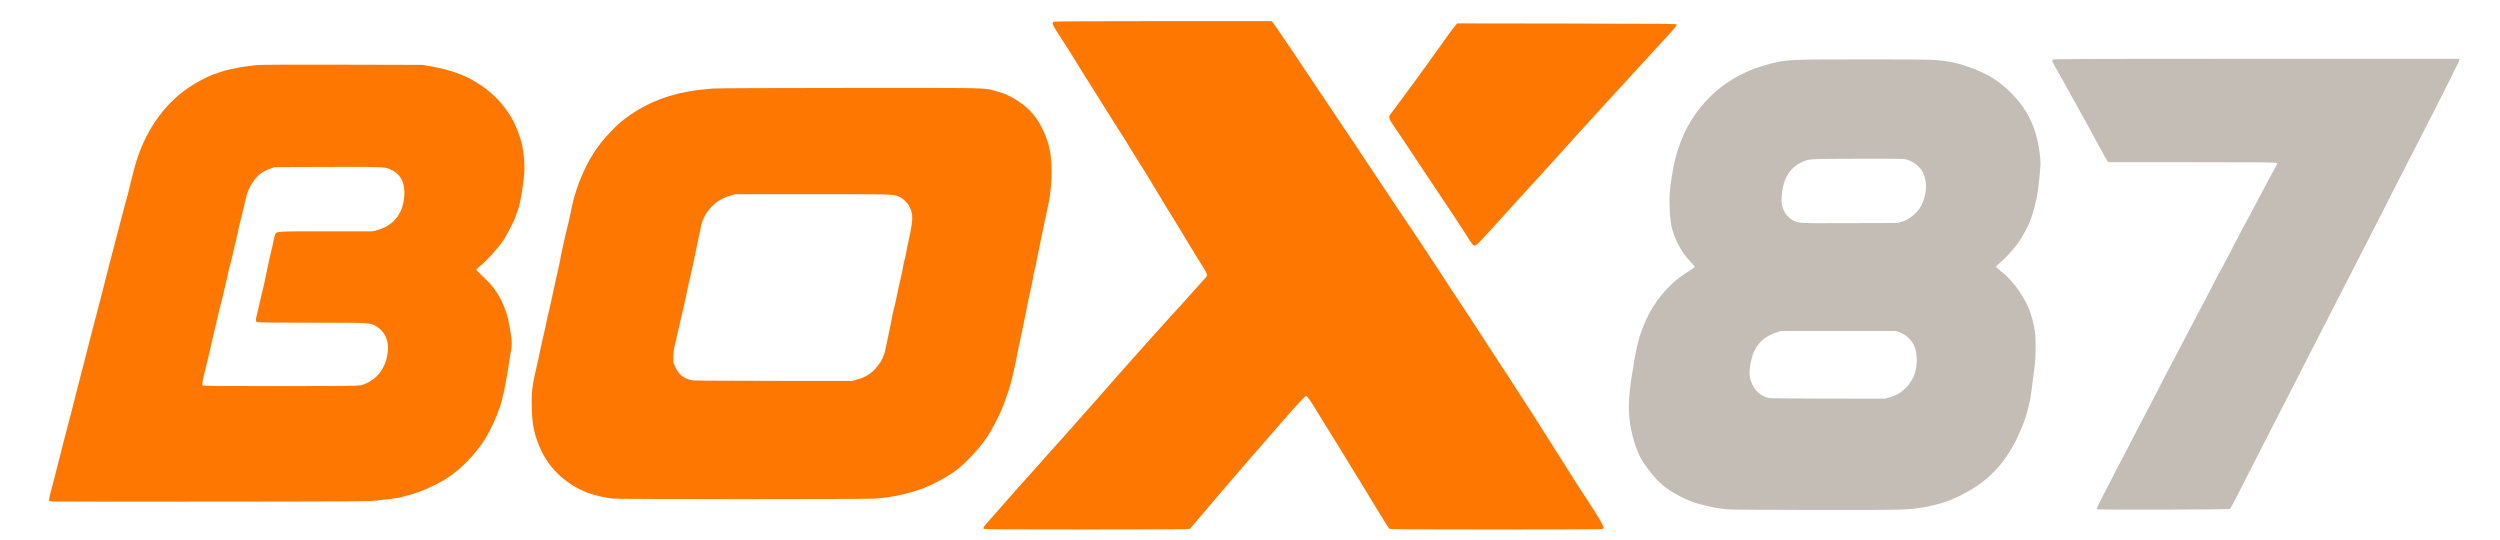
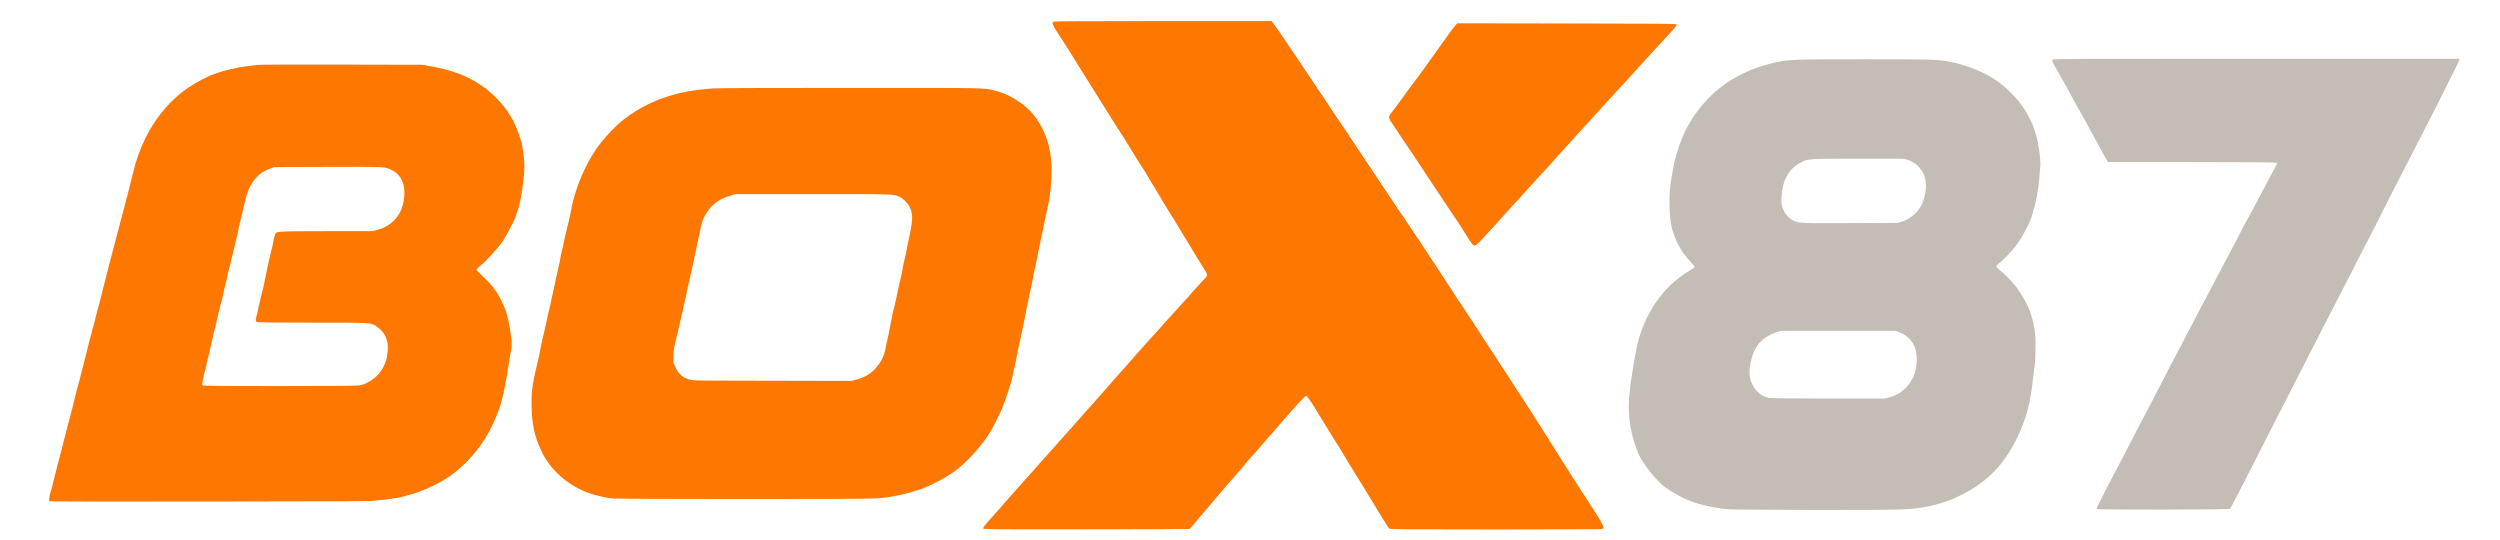
<svg xmlns="http://www.w3.org/2000/svg" viewBox="109 209 1459 315" role="img" aria-label="BOX 87">
-   <path fill="#fe7701" fill-rule="evenodd" d="M683.05,517.56C682.61,517.03 683.11,516.29 686.39,512.64C687.61,511.28 690.01,508.56 691.72,506.60C697.88,499.54 706.85,489.43 709.85,486.17C711.54,484.33 714.16,481.41 715.67,479.67C718.35,476.57 724.16,470.07 728.17,465.67C729.27,464.46 732.27,461.09 734.83,458.18C739.62,452.75 745.16,446.49 751.33,439.56C753.26,437.40 755.43,434.90 756.17,434.01C756.90,433.12 759.98,429.63 763.00,426.26C766.02,422.88 770.60,417.73 773.17,414.81C775.73,411.89 778.88,408.37 780.17,406.99C781.45,405.61 786.05,400.51 790.39,395.66C794.73,390.80 799.21,385.86 800.35,384.67C801.48,383.47 803.70,381.00 805.29,379.17C806.87,377.33 809.23,374.71 810.54,373.33C813.91,369.77 813.93,369.71 812.62,367.41C811.68,365.75 809.29,361.88 806.82,358.00C806.41,357.36 805.56,355.93 804.92,354.83C804.28,353.73 802.59,350.96 801.17,348.67C799.74,346.38 797.38,342.47 795.92,340.00C794.46,337.53 793.08,335.28 792.86,335.00C792.63,334.72 791.24,332.47 789.76,330.00C788.29,327.53 785.16,322.35 782.82,318.50C780.48,314.65 778.13,310.77 777.60,309.87C777.07,308.98 775.82,307.01 774.84,305.49C773.85,303.98 771.96,300.96 770.64,298.79C766.40,291.82 762.30,285.25 760.15,282.00C759.01,280.26 755.51,274.71 752.37,269.67C749.24,264.62 745.48,258.62 744.02,256.33C742.56,254.04 740.58,250.89 739.63,249.33C734.81,241.46 731.63,236.40 728.86,232.17C723.06,223.31 722.63,222.40 723.98,221.68C724.42,221.44 744.90,221.33 787.83,221.33L851.03,221.33L851.77,222.13C852.51,222.93 854.00,225.10 863.94,239.83C869.61,248.25 890.12,278.84 891.87,281.50C892.47,282.42 893.58,284.07 894.33,285.17C895.09,286.27 896.86,288.90 898.27,291.03C904.17,299.92 914.28,315.08 916.46,318.33C917.75,320.26 920.00,323.63 921.45,325.83C925.50,331.95 926.89,334.03 928.05,335.67C931.15,340.08 951.24,370.48 956.52,378.76C956.89,379.35 958.41,381.63 959.89,383.83C961.36,386.03 963.54,389.33 964.73,391.17C965.92,393.00 967.48,395.38 968.20,396.45C968.91,397.52 970.25,399.56 971.17,400.99C972.08,402.42 973.88,405.18 975.17,407.14C976.45,409.09 978.53,412.30 979.80,414.26C983.44,419.93 987.93,426.76 988.61,427.67C988.95,428.12 989.42,428.85 989.65,429.29C989.88,429.72 991.95,432.95 994.24,436.46C999.70,444.78 1001.67,447.82 1002.86,449.74C1003.40,450.61 1004.60,452.48 1005.54,453.91C1006.48,455.33 1009.16,459.57 1011.50,463.33C1015.76,470.18 1017.61,473.09 1021.68,479.44C1022.88,481.30 1024.90,484.48 1026.16,486.50C1028.30,489.94 1030.57,493.45 1038.75,506.00C1042.77,512.15 1045.08,516.39 1044.82,517.09C1044.71,517.37 1044.29,517.69 1043.89,517.80C1043.49,517.90 1015.56,517.99 981.81,518.00C931.35,518.00 920.35,517.92 919.86,517.56C919.52,517.31 917.40,514.05 915.14,510.31C906.62,496.22 898.13,482.32 896.06,479.10C895.57,478.33 893.98,475.71 892.52,473.29C891.07,470.87 889.42,468.17 888.86,467.30C888.29,466.42 887.44,465.06 886.96,464.27C885.44,461.75 879.95,452.88 879.16,451.67C878.75,451.03 877.65,449.22 876.72,447.67C874.18,443.40 871.89,440.19 871.31,440.07C870.79,439.97 866.73,444.28 859.00,453.15C856.89,455.57 853.52,459.43 851.50,461.73C849.48,464.03 846.11,467.91 844.00,470.36C841.89,472.81 839.41,475.64 838.48,476.66C837.55,477.67 835.67,479.85 834.31,481.50C832.95,483.15 830.43,486.07 828.72,488.00C827.00,489.93 823.78,493.68 821.55,496.33C819.33,498.99 815.26,503.78 812.51,506.98C809.75,510.18 806.61,513.85 805.52,515.15C804.44,516.44 803.39,517.61 803.19,517.74C802.99,517.88 775.96,517.99 743.12,517.99C693.83,518.00 683.35,517.92 683.05,517.56ZM140.00,501.67L137.83,501.50L137.73,500.63C137.63,499.75 138.06,497.78 139.30,493.50C139.67,492.22 140.43,489.29 140.99,487.00C141.56,484.71 142.46,481.18 142.99,479.17C143.53,477.15 144.58,473.03 145.33,470.00C146.08,466.97 147.21,462.55 147.84,460.17C150.63,449.72 151.81,445.15 153.05,440.00C153.78,436.97 154.66,433.53 155.00,432.33C155.75,429.72 159.58,414.91 160.17,412.33C160.40,411.32 160.99,409.00 161.48,407.17C161.97,405.33 163.11,400.98 164.00,397.50C164.89,394.02 166.01,389.74 166.48,388.00C166.95,386.26 167.50,384.16 167.70,383.33C168.60,379.61 170.14,373.56 170.92,370.67C171.39,368.93 171.97,366.68 172.20,365.67C172.43,364.66 173.16,361.81 173.83,359.33C176.14,350.70 179.09,339.46 181.80,328.90C182.45,326.37 183.07,324.16 183.17,324.00C183.27,323.83 183.64,322.45 183.98,320.93C184.65,317.92 185.80,313.33 187.38,307.33C192.66,287.24 203.79,270.59 218.83,260.28C223.39,257.15 230.83,253.25 234.17,252.23C235.09,251.96 236.36,251.51 237.00,251.23C239.18,250.31 247.81,248.35 252.00,247.83C254.29,247.54 257.37,247.16 258.83,246.98C260.54,246.76 278.41,246.68 308.50,246.75L355.50,246.86L359.83,247.61C373.94,250.03 383.31,253.84 392.82,260.99C396.35,263.65 401.57,268.93 403.68,271.97C404.50,273.15 405.70,274.89 406.36,275.84C409.22,279.98 412.75,288.68 413.86,294.33C414.88,299.48 415.31,305.48 414.98,309.60C414.17,319.41 412.38,329.28 410.70,333.11C410.32,334.00 410.00,334.88 410.00,335.07C410.00,336.14 405.08,345.79 402.73,349.33C399.92,353.56 392.91,361.31 389.28,364.21C388.03,365.21 387.00,366.21 387.00,366.43C387.00,366.65 388.46,368.17 390.23,369.80C395.90,375.02 398.95,378.96 401.79,384.77C404.03,389.34 405.48,393.95 406.30,399.17C406.71,401.74 407.18,404.55 407.35,405.43C407.77,407.57 407.75,411.89 407.32,413.34C407.13,413.98 406.61,417.05 406.17,420.17C404.75,430.25 402.33,442.07 400.78,446.50C398.45,453.17 395.55,459.49 392.49,464.55C386.87,473.84 377.31,483.60 368.83,488.72C361.89,492.91 352.95,496.73 346.67,498.18C345.29,498.50 343.89,498.90 343.54,499.08C342.86,499.43 336.64,500.30 328.83,501.13C324.39,501.61 313.67,501.68 233.00,501.75C183.04,501.80 141.19,501.76 140.00,501.67ZM466.42,499.97C462.97,499.66 456.04,498.07 452.50,496.78C440.38,492.35 430.16,483.21 424.99,472.17C420.72,463.07 419.39,456.57 419.29,444.27C419.22,436.68 419.77,433.04 423.01,419.33C423.55,417.04 424.13,414.34 424.30,413.33C424.46,412.32 424.90,410.22 425.27,408.67C426.95,401.63 428.05,396.68 428.33,394.91C428.50,393.86 428.71,392.86 428.81,392.70C428.91,392.54 429.47,390.25 430.04,387.62C430.62,384.99 431.43,381.26 431.85,379.33C432.27,377.41 433.01,374.03 433.48,371.83C433.96,369.63 434.71,366.26 435.16,364.33C435.60,362.41 436.06,360.08 436.18,359.17C436.30,358.25 436.60,356.75 436.86,355.83C437.11,354.92 437.55,352.97 437.83,351.50C438.33,348.97 439.56,343.72 441.03,337.83C441.39,336.37 441.89,334.04 442.13,332.67C444.07,321.67 448.63,309.57 454.50,299.83C457.69,294.55 461.02,290.35 466.64,284.55C474.65,276.28 486.30,269.27 498.33,265.48C506.65,262.86 514.24,261.49 525.01,260.67C527.47,260.48 560.46,260.34 605.51,260.33C687.97,260.30 682.63,260.20 689.61,261.99C695.32,263.45 699.11,265.20 704.25,268.74C710.08,272.75 714.17,277.60 717.52,284.48C721.19,292.01 722.70,299.07 722.74,308.83C722.77,314.44 722.05,322.46 721.14,326.67C720.85,328.04 720.18,331.19 719.66,333.67C719.14,336.14 718.18,340.72 717.52,343.83C716.86,346.95 716.18,350.25 716.01,351.17C715.85,352.08 715.47,353.88 715.19,355.17C714.90,356.45 714.51,358.32 714.32,359.33C713.36,364.41 712.89,366.63 712.46,367.98C712.21,368.79 712.00,369.84 712.00,370.31C712.00,370.78 711.56,373.12 711.02,375.50C710.02,379.86 708.96,384.97 707.00,394.83C706.42,397.77 705.57,401.89 705.12,404.00C702.92,414.18 702.27,417.31 702.01,419.00C701.86,420.01 701.43,422.03 701.05,423.50C700.68,424.97 700.21,427.14 700.00,428.33C699.40,431.74 696.34,441.25 693.83,447.44C692.19,451.52 687.53,460.43 685.36,463.67C680.71,470.58 673.03,478.87 667.00,483.49C662.10,487.25 652.56,492.33 646.33,494.51C642.83,495.73 635.25,497.83 633.17,498.15C632.43,498.27 630.26,498.65 628.33,499.00C626.41,499.35 622.36,499.80 619.33,499.99C612.72,500.40 471.09,500.38 466.42,499.97ZM319.58,433.83C324.86,432.59 330.08,428.48 332.50,423.68C334.22,420.25 334.61,419.02 335.17,415.29C335.99,409.86 334.86,405.43 331.79,402.02C330.98,401.12 329.52,399.94 328.53,399.38C324.80,397.27 325.89,397.33 291.18,397.33C270.06,397.33 259.41,397.22 258.98,396.99C258.19,396.57 258.15,395.41 258.83,393.12C259.10,392.20 259.62,389.96 259.99,388.14C260.36,386.32 260.96,383.71 261.32,382.33C262.33,378.50 263.31,374.24 264.19,369.83C265.46,363.49 266.59,358.32 267.12,356.33C267.40,355.32 267.79,353.60 268.01,352.50C268.81,348.35 269.10,347.14 269.53,346.07C270.40,343.93 269.42,344.00 299.41,343.99L326.50,343.99L328.83,343.38C339.17,340.69 345.01,332.74 345.00,321.38C344.99,314.60 342.27,310.19 336.55,307.71C333.41,306.35 332.07,306.30 300.00,306.41L269.17,306.51L266.75,307.40C262.99,308.79 261.12,309.95 259.00,312.22C255.88,315.55 253.61,319.86 252.53,324.50C252.27,325.60 251.58,328.60 250.99,331.17C250.40,333.73 249.48,337.44 248.96,339.41C248.43,341.38 248.00,343.26 248.00,343.60C248.00,343.93 247.68,345.40 247.30,346.85C246.91,348.31 246.33,350.78 246.00,352.33C245.27,355.76 243.89,361.42 242.80,365.50C242.36,367.15 241.99,368.72 241.99,369.00C241.99,369.28 241.61,371.00 241.13,372.83C240.66,374.67 240.13,376.92 239.96,377.83C239.65,379.52 238.77,383.11 237.01,389.83C236.48,391.85 235.95,394.10 235.83,394.83C235.71,395.57 235.26,397.52 234.83,399.17C234.40,400.82 233.57,404.34 232.98,407.00C232.40,409.66 231.69,412.73 231.42,413.83C231.15,414.93 230.58,417.33 230.17,419.17C229.75,421.00 229.10,423.62 228.72,425.00C227.72,428.66 226.89,433.22 227.11,433.82C227.29,434.28 231.96,434.33 272.41,434.33C310.97,434.32 317.80,434.25 319.58,433.83ZM609.26,430.48C613.08,429.47 616.04,427.88 618.68,425.43C620.51,423.74 623.31,419.94 623.98,418.25C624.14,417.84 624.57,416.75 624.93,415.83C625.29,414.92 625.76,413.12 625.97,411.83C626.18,410.55 626.65,408.30 627.01,406.83C627.37,405.37 627.95,402.67 628.29,400.83C629.79,392.89 630.37,390.08 630.81,388.67C631.07,387.84 631.53,385.89 631.83,384.33C632.39,381.41 633.90,374.52 635.02,369.83C635.37,368.37 635.82,366.04 636.03,364.67C636.24,363.29 636.61,361.57 636.85,360.83C637.09,360.10 637.54,358.15 637.84,356.50C638.13,354.85 638.52,352.87 638.69,352.09C642.06,336.97 642.17,334.34 639.62,329.27C638.74,327.51 635.82,324.71 634.10,323.97C630.13,322.27 632.04,322.33 583.60,322.33L538.46,322.33L535.81,323.01C527.94,325.02 521.89,330.39 519.04,337.91C518.47,339.41 518.00,340.96 518.00,341.35C518.00,341.74 517.57,343.96 517.04,346.28C516.52,348.60 515.60,352.90 515.01,355.83C513.77,362.00 512.31,368.67 511.11,373.67C510.64,375.59 510.14,377.92 509.99,378.83C509.84,379.75 509.26,382.53 508.69,385.00C508.12,387.47 507.28,391.15 506.82,393.17C504.56,403.01 503.91,405.82 502.99,409.74C502.23,412.97 502.00,414.77 502.00,417.35L502.00,420.74L503.27,423.45C505.37,427.92 508.34,430.16 513.25,430.99C514.12,431.14 535.36,431.27 560.45,431.29L606.07,431.33L609.26,430.48ZM968.52,351.81C967.96,351.24 965.67,347.78 963.09,343.58C962.22,342.15 959.91,338.63 957.96,335.74C956.01,332.86 950.44,324.50 945.57,317.17C940.71,309.83 935.91,302.63 934.91,301.17C933.91,299.70 930.87,295.12 928.15,291.00C925.43,286.88 922.48,282.50 921.60,281.28C919.69,278.64 919.34,277.38 920.18,276.09C920.50,275.58 922.96,272.27 925.63,268.73C928.31,265.18 931.04,261.49 931.69,260.51C932.35,259.54 933.64,257.78 934.57,256.62C936.00,254.82 940.43,248.66 954.21,229.33C955.45,227.59 957.13,225.38 957.94,224.42L959.42,222.66L1023.45,222.75C1080.07,222.82 1087.50,222.89 1087.58,223.33C1087.66,223.82 1085.47,226.50 1081.87,230.33C1079.65,232.69 1069.00,244.27 1066.83,246.69C1063.74,250.12 1058.23,256.14 1054.50,260.17C1052.46,262.37 1050.13,264.91 1049.31,265.82C1048.50,266.73 1045.96,269.52 1043.67,272.00C1036.93,279.32 1015.86,302.54 1013.01,305.80C1012.19,306.74 1009.79,309.38 1007.67,311.67C1005.54,313.96 1002.40,317.41 1000.67,319.33C998.95,321.26 996.01,324.48 994.14,326.50C992.28,328.52 989.94,331.08 988.96,332.20C985.76,335.84 975.47,347.10 972.92,349.75C970.37,352.41 969.52,352.81 968.52,351.81Z" />
-   <path fill="#c3bdb6" fill-rule="evenodd" d="M1117.17,506.28C1110.66,505.57 1106.49,504.76 1099.83,502.90C1093.27,501.07 1083.97,496.17 1079.19,492.03C1074.34,487.82 1068.50,480.32 1065.69,474.70C1063.84,470.98 1061.88,464.75 1060.86,459.33C1059.09,449.92 1059.21,441.77 1061.31,428.33C1063.72,412.95 1064.88,407.79 1067.49,400.83C1073.03,386.05 1082.66,374.30 1095.40,366.77C1096.83,365.93 1098.00,365.01 1098.00,364.74C1098.00,364.46 1096.83,363.02 1095.41,361.54C1090.56,356.48 1086.93,350.01 1084.93,342.83C1083.37,337.27 1082.84,324.87 1083.84,317.56C1084.92,309.74 1086.12,303.36 1087.22,299.67C1090.50,288.66 1094.15,281.17 1099.95,273.52C1110.42,259.73 1124.48,250.63 1142.17,246.21C1152.25,243.69 1152.84,243.67 1197.30,243.67C1238.39,243.67 1238.65,243.67 1247.33,245.16C1255.36,246.53 1266.73,251.00 1273.18,255.33C1281.54,260.95 1289.10,269.29 1293.27,277.50C1296.43,283.74 1298.34,290.30 1299.33,298.35C1299.89,302.90 1299.95,304.45 1299.69,307.18C1299.51,309.01 1299.21,312.22 1299.02,314.33C1298.83,316.44 1298.54,318.92 1298.36,319.83C1298.19,320.75 1297.95,322.25 1297.83,323.17C1297.54,325.34 1295.61,332.81 1294.51,336.00C1292.86,340.77 1289.19,347.59 1285.89,352.00C1282.99,355.88 1278.17,360.92 1275.25,363.13C1274.56,363.65 1274.00,364.33 1274.00,364.63C1274.00,364.93 1275.01,365.95 1276.25,366.89C1280.36,370.03 1284.91,375.00 1287.81,379.50C1292.73,387.16 1294.72,392.18 1296.31,400.99C1296.86,404.06 1297.00,406.15 1296.99,411.65C1296.98,415.42 1296.84,419.55 1296.66,420.83C1296.49,422.12 1296.11,425.12 1295.83,427.50C1295.54,429.88 1295.08,433.41 1294.80,435.33C1294.52,437.26 1294.14,439.88 1293.95,441.17C1293.61,443.56 1291.99,450.13 1291.16,452.50C1283.61,474.13 1273.00,487.52 1256.26,496.53C1247.81,501.08 1241.83,503.15 1231.79,505.01C1223.29,506.58 1220.37,506.66 1168.50,506.61C1141.73,506.59 1118.63,506.44 1117.17,506.28ZM1333.31,506.26C1332.96,506.13 1332.67,505.89 1332.67,505.72C1332.67,505.35 1340.08,490.74 1343.77,483.83C1346.23,479.23 1349.92,472.14 1357.99,456.50C1359.69,453.20 1361.20,450.35 1361.33,450.17C1361.47,449.98 1363.27,446.53 1365.33,442.50C1371.00,431.42 1378.39,417.21 1378.67,416.83C1378.81,416.65 1380.54,413.35 1382.51,409.50C1384.48,405.65 1386.20,402.35 1386.34,402.17C1386.47,401.98 1387.89,399.28 1389.50,396.17C1391.11,393.05 1392.76,389.90 1393.16,389.17C1395.06,385.77 1396.09,383.80 1398.51,379.00C1399.94,376.16 1401.73,372.71 1402.50,371.33C1403.27,369.96 1405.00,366.73 1406.34,364.17C1407.67,361.60 1409.63,357.93 1410.68,356.00C1411.72,354.07 1413.67,350.34 1415.00,347.71C1416.33,345.07 1417.94,341.99 1418.58,340.87C1420.25,337.94 1426.93,325.43 1430.25,319.00C1431.82,315.97 1433.21,313.35 1433.34,313.17C1433.48,312.98 1434.59,310.96 1435.82,308.68L1438.05,304.53L1437.46,304.10C1436.99,303.75 1427.48,303.67 1388.15,303.67L1339.44,303.67L1338.92,303.08C1338.64,302.76 1337.02,299.88 1335.32,296.67C1333.62,293.46 1331.29,289.18 1330.15,287.17C1329.01,285.15 1327.29,282.00 1326.32,280.17C1325.35,278.33 1323.48,274.96 1322.16,272.67C1320.84,270.38 1318.59,266.32 1317.17,263.67C1315.75,261.01 1313.04,256.13 1311.15,252.83C1306.65,244.95 1306.44,244.50 1306.99,243.85C1307.37,243.39 1319.35,243.33 1425.87,243.33L1544.33,243.33L1544.33,243.91C1544.33,244.23 1541.39,250.34 1537.79,257.49C1531.67,269.66 1530.01,272.91 1522.25,288.00C1509.50,312.79 1507.29,317.10 1500.67,330.17C1497.51,336.40 1493.53,344.20 1491.83,347.50C1485.84,359.15 1481.86,366.91 1478.41,373.67C1475.12,380.13 1472.45,385.33 1465.67,398.50C1461.37,406.86 1456.34,416.68 1451.17,426.83C1446.71,435.58 1443.35,442.14 1437.33,453.83C1435.73,456.95 1432.13,464.00 1429.33,469.50C1416.25,495.22 1410.98,505.42 1410.53,505.91C1410.24,506.23 1401.67,506.34 1372.06,506.41C1351.10,506.46 1333.67,506.39 1333.31,506.26ZM1211.36,441.03C1214.78,440.16 1217.22,438.94 1219.59,436.90C1222.01,434.82 1222.83,433.86 1224.56,431.00C1226.16,428.37 1226.56,427.28 1227.18,423.83C1229.02,413.53 1225.50,405.94 1217.48,402.91L1215.50,402.17L1181.83,402.17L1148.17,402.17L1145.83,402.96C1137.05,405.94 1132.50,411.29 1130.65,420.83C1129.75,425.46 1129.80,428.30 1130.84,431.36C1132.65,436.69 1136.51,440.31 1141.50,441.32C1142.23,441.47 1157.70,441.61 1175.86,441.63L1208.89,441.67L1211.36,441.03ZM1218.50,338.55C1224.12,336.91 1229.15,332.34 1231.12,327.10C1233.07,321.89 1233.47,317.94 1232.50,313.35C1231.85,310.26 1230.98,308.61 1228.78,306.30C1226.85,304.28 1224.01,302.66 1221.17,301.96C1219.91,301.65 1213.03,301.58 1192.88,301.64C1163.54,301.73 1164.58,301.66 1160.06,303.87C1153.17,307.23 1149.31,314.03 1148.78,323.70C1148.60,327.08 1148.66,327.86 1149.29,329.93C1150.35,333.42 1152.60,336.16 1155.67,337.71C1158.86,339.33 1158.43,339.31 1188.33,339.22L1216.50,339.14L1218.50,338.55Z" />
+   <path fill="#fe7701" fill-rule="evenodd" d="M683,517.5C682.6,517 683.1,516.2 686.3,512.6C687.6,511.2 690,508.5 691.7,506.6C697.8,499.5 706.8,489.4 709.8,486.1C711.5,484.3 714.1,481.4 715.6,479.6C718.3,476.5 724.1,470 728.1,465.6C729.2,464.4 732.2,461 734.8,458.1C739.6,452.7 745.1,446.4 751.3,439.5C753.2,437.4 755.4,434.9 756.1,434C756.9,433.1 759.9,429.6 763,426.2C766,422.8 770.6,417.7 773.1,414.8C775.7,411.8 778.8,408.3 780.1,406.9C781.4,405.6 786,400.5 790.3,395.6C794.7,390.8 799.2,385.8 800.3,384.6C801.4,383.4 803.7,381 805.2,379.1C806.8,377.3 809.2,374.7 810.5,373.3C813.9,369.7 813.9,369.7 812.6,367.4C811.6,365.7 809.2,361.8 806.8,358C806.4,357.3 805.5,355.9 804.9,354.8C804.2,353.7 802.5,350.9 801.1,348.6C799.7,346.3 797.3,342.4 795.9,340C794.4,337.5 793,335.2 792.8,335C792.6,334.7 791.2,332.4 789.7,330C788.2,327.5 785.1,322.3 782.8,318.5C780.4,314.6 778.1,310.7 777.6,309.8C777,308.9 775.8,307 774.8,305.4C773.8,303.9 771.9,300.9 770.6,298.7C766.4,291.8 762.3,285.2 760.1,282C759,280.2 755.5,274.7 752.3,269.6C749.2,264.6 745.4,258.6 744,256.3C742.5,254 740.5,250.8 739.6,249.3C734.8,241.4 731.6,236.4 728.8,232.1C723,223.3 722.6,222.4 723.9,221.6C724.4,221.4 744.9,221.3 787.8,221.3L851,221.3L851.7,222.1C852.5,222.9 854,225.1 863.9,239.8C869.6,248.2 890.1,278.8 891.8,281.5C892.4,282.4 893.5,284 894.3,285.1C895,286.2 896.8,288.9 898.2,291C904.1,299.9 914.2,315 916.4,318.3C917.7,320.2 920,323.6 921.4,325.8C925.5,331.9 926.8,334 928,335.6C931.1,340 951.2,370.4 956.5,378.7C956.8,379.3 958.4,381.6 959.8,383.8C961.3,386 963.5,389.3 964.7,391.1C965.9,393 967.4,395.3 968.2,396.4C968.9,397.5 970.2,399.5 971.1,400.9C972,402.4 973.8,405.1 975.1,407.1C976.4,409 978.5,412.3 979.8,414.2C983.4,419.9 987.9,426.7 988.6,427.6C988.9,428.1 989.4,428.8 989.6,429.2C989.8,429.7 991.9,432.9 994.2,436.4C999.7,444.7 1001.6,447.8 1002.8,449.7C1003.4,450.6 1004.6,452.4 1005.5,453.9C1006.4,455.3 1009.1,459.5 1011.5,463.3C1015.7,470.1 1017.6,473 1021.6,479.4C1022.8,481.3 1024.9,484.4 1026.1,486.5C1028.3,489.9 1030.5,493.4 1038.7,506C1042.7,512.1 1045,516.3 1044.8,517C1044.7,517.3 1044.2,517.6 1043.8,517.8C1043.4,517.9 1015.5,517.9 981.8,518C931.3,518 920.3,517.9 919.8,517.5C919.5,517.3 917.4,514 915.1,510.3C906.6,496.2 898.1,482.3 896,479.1C895.5,478.3 893.9,475.7 892.5,473.2C891,470.8 889.4,468.1 888.8,467.3C888.2,466.4 887.4,465 886.9,464.2C885.4,461.7 879.9,452.8 879.1,451.6C878.7,451 877.6,449.2 876.7,447.6C874.1,443.4 871.8,440.1 871.3,440C870.7,439.9 866.7,444.2 859,453.1C856.8,455.5 853.5,459.4 851.5,461.7C849.4,464 846.1,467.9 844,470.3C841.8,472.8 839.4,475.6 838.4,476.6C837.5,477.6 835.6,479.8 834.3,481.5C832.9,483.1 830.4,486 828.7,488C827,489.9 823.7,493.6 821.5,496.3C819.3,498.9 815.2,503.7 812.5,506.9C809.7,510.1 806.6,513.8 805.5,515.1C804.4,516.4 803.3,517.6 803.1,517.7C802.9,517.8 775.9,517.9 743.1,517.9C693.8,518 683.3,517.9 683,517.5ZM140,501.6L137.8,501.5L137.7,500.6C137.6,499.7 138,497.7 139.3,493.5C139.6,492.2 140.4,489.2 140.9,487C141.5,484.7 142.4,481.1 142.9,479.1C143.5,477.1 144.5,473 145.3,470C146,466.9 147.2,462.5 147.8,460.1C150.6,449.7 151.8,445.1 153,440C153.7,436.9 154.6,433.5 155,432.3C155.7,429.7 159.5,414.9 160.1,412.3C160.4,411.3 160.9,409 161.4,407.1C161.9,405.3 163.1,400.9 164,397.5C164.8,394 166,389.7 166.4,388C166.9,386.2 167.5,384.1 167.7,383.3C168.6,379.6 170.1,373.5 170.9,370.6C171.3,368.9 171.9,366.6 172.2,365.6C172.4,364.6 173.1,361.8 173.8,359.3C176.1,350.7 179,339.4 181.8,328.9C182.4,326.3 183,324.1 183.1,324C183.2,323.8 183.6,322.4 183.9,320.9C184.6,317.9 185.8,313.3 187.3,307.3C192.6,287.2 203.7,270.5 218.8,260.2C223.3,257.1 230.8,253.2 234.1,252.2C235,251.9 236.3,251.5 237,251.2C239.1,250.3 247.8,248.3 252,247.8C254.2,247.5 257.3,247.1 258.8,246.9C260.5,246.7 278.4,246.6 308.5,246.7L355.5,246.8L359.8,247.6C373.9,250 383.3,253.8 392.8,260.9C396.3,263.6 401.5,268.9 403.6,271.9C404.5,273.1 405.7,274.8 406.3,275.8C409.2,279.9 412.7,288.6 413.8,294.3C414.8,299.4 415.3,305.4 414.9,309.6C414.1,319.4 412.3,329.2 410.7,333.1C410.3,334 410,334.8 410,335C410,336.1 405,345.7 402.7,349.3C399.9,353.5 392.9,361.3 389.2,364.2C388,365.2 387,366.2 387,366.4C387,366.6 388.4,368.1 390.2,369.8C395.9,375 398.9,378.9 401.7,384.7C404,389.3 405.4,393.9 406.3,399.1C406.7,401.7 407.1,404.5 407.3,405.4C407.7,407.5 407.7,411.8 407.3,413.3C407.1,413.9 406.6,417 406.1,420.1C404.7,430.2 402.3,442 400.7,446.5C398.4,453.1 395.5,459.4 392.4,464.5C386.8,473.8 377.3,483.6 368.8,488.7C361.8,492.9 352.9,496.7 346.6,498.1C345.2,498.5 343.8,498.9 343.5,499C342.8,499.4 336.6,500.3 328.8,501.1C324.3,501.6 313.6,501.6 233,501.7C183,501.8 141.1,501.7 140,501.6ZM466.4,499.9C462.9,499.6 456,498 452.5,496.7C440.3,492.3 430.1,483.2 424.9,472.1C420.7,463 419.3,456.5 419.2,444.2C419.2,436.6 419.7,433 423,419.3C423.5,417 424.1,414.3 424.3,413.3C424.4,412.3 424.9,410.2 425.2,408.6C426.9,401.6 428,396.6 428.3,394.9C428.5,393.8 428.7,392.8 428.8,392.7C428.9,392.5 429.4,390.2 430,387.6C430.6,384.9 431.4,381.2 431.8,379.3C432.2,377.4 433,374 433.4,371.8C433.9,369.6 434.7,366.2 435.1,364.3C435.6,362.4 436,360 436.1,359.1C436.3,358.2 436.6,356.7 436.8,355.8C437.1,354.9 437.5,352.9 437.8,351.5C438.3,348.9 439.5,343.7 441,337.8C441.3,336.3 441.8,334 442.1,332.6C444,321.6 448.6,309.5 454.5,299.8C457.6,294.5 461,290.3 466.6,284.5C474.6,276.2 486.3,269.2 498.3,265.4C506.6,262.8 514.2,261.4 525,260.6C527.4,260.4 560.4,260.3 605.5,260.3C687.9,260.3 682.6,260.2 689.6,261.9C695.3,263.4 699.1,265.2 704.2,268.7C710,272.7 714.1,277.6 717.5,284.4C721.1,292 722.7,299 722.7,308.8C722.7,314.4 722,322.4 721.1,326.6C720.8,328 720.1,331.1 719.6,333.6C719.1,336.1 718.1,340.7 717.5,343.8C716.8,346.9 716.1,350.2 716,351.1C715.8,352 715.4,353.8 715.1,355.1C714.9,356.4 714.5,358.3 714.3,359.3C713.3,364.4 712.8,366.6 712.4,367.9C712.2,368.7 712,369.8 712,370.3C712,370.7 711.5,373.1 711,375.5C710,379.8 708.9,384.9 707,394.8C706.4,397.7 705.5,401.8 705.1,404C702.9,414.1 702.2,417.3 702,419C701.8,420 701.4,422 701,423.5C700.6,424.9 700.2,427.1 700,428.3C699.4,431.7 696.3,441.2 693.8,447.4C692.1,451.5 687.5,460.4 685.3,463.6C680.7,470.5 673,478.8 667,483.4C662.1,487.2 652.5,492.3 646.3,494.5C642.8,495.7 635.2,497.8 633.1,498.1C632.4,498.2 630.2,498.6 628.3,499C626.4,499.3 622.3,499.8 619.3,499.9C612.7,500.4 471,500.3 466.4,499.9ZM319.5,433.8C324.8,432.5 330,428.4 332.5,423.6C334.2,420.2 334.6,419 335.1,415.2C335.9,409.8 334.8,405.4 331.7,402C330.9,401.1 329.5,399.9 328.5,399.3C324.8,397.2 325.8,397.3 291.1,397.3C270,397.3 259.4,397.2 258.9,396.9C258.1,396.5 258.1,395.4 258.8,393.1C259.1,392.2 259.6,389.9 259.9,388.1C260.3,386.3 260.9,383.7 261.3,382.3C262.3,378.5 263.3,374.2 264.1,369.8C265.4,363.4 266.5,358.3 267.1,356.3C267.4,355.3 267.7,353.6 268,352.5C268.8,348.3 269.1,347.1 269.5,346C270.4,343.9 269.4,344 299.4,343.9L326.5,343.9L328.8,343.3C339.1,340.6 345,332.7 345,321.3C344.9,314.6 342.2,310.1 336.5,307.7C333.4,306.3 332,306.3 300,306.4L269.1,306.5L266.7,307.4C262.9,308.7 261.1,309.9 259,312.2C255.8,315.5 253.6,319.8 252.5,324.5C252.2,325.6 251.5,328.6 250.9,331.1C250.4,333.7 249.4,337.4 248.9,339.4C248.4,341.3 248,343.2 248,343.6C248,343.9 247.6,345.4 247.3,346.8C246.9,348.3 246.3,350.7 246,352.3C245.2,355.7 243.8,361.4 242.8,365.5C242.3,367.1 241.9,368.7 241.9,369C241.9,369.2 241.6,371 241.1,372.8C240.6,374.6 240.1,376.9 239.9,377.8C239.6,379.5 238.7,383.1 237,389.8C236.4,391.8 235.9,394.1 235.8,394.8C235.7,395.5 235.2,397.5 234.8,399.1C234.4,400.8 233.5,404.3 232.9,407C232.4,409.6 231.6,412.7 231.4,413.8C231.1,414.9 230.5,417.3 230.1,419.1C229.7,421 229.1,423.6 228.7,425C227.7,428.6 226.8,433.2 227.1,433.8C227.2,434.2 231.9,434.3 272.4,434.3C310.9,434.3 317.8,434.2 319.5,433.8ZM609.2,430.4C613,429.4 616,427.8 618.6,425.4C620.5,423.7 623.3,419.9 623.9,418.2C624.1,417.8 624.5,416.7 624.9,415.8C625.2,414.9 625.7,413.1 625.9,411.8C626.1,410.5 626.6,408.3 627,406.8C627.3,405.3 627.9,402.6 628.2,400.8C629.7,392.8 630.3,390 630.8,388.6C631,387.8 631.5,385.8 631.8,384.3C632.3,381.4 633.9,374.5 635,369.8C635.3,368.3 635.8,366 636,364.6C636.2,363.2 636.6,361.5 636.8,360.8C637,360.1 637.5,358.1 637.8,356.5C638.1,354.8 638.5,352.8 638.6,352C642,336.9 642.1,334.3 639.6,329.2C638.7,327.5 635.8,324.7 634.1,323.9C630.1,322.2 632,322.3 583.6,322.3L538.4,322.3L535.8,323C527.9,325 521.8,330.3 519,337.9C518.4,339.4 518,340.9 518,341.3C518,341.7 517.5,343.9 517,346.2C516.5,348.6 515.6,352.9 515,355.8C513.7,362 512.3,368.6 511.1,373.6C510.6,375.5 510.1,377.9 509.9,378.8C509.8,379.7 509.2,382.5 508.6,385C508.1,387.4 507.2,391.1 506.8,393.1C504.5,403 503.9,405.8 502.9,409.7C502.2,412.9 502,414.7 502,417.3L502,420.7L503.2,423.4C505.3,427.9 508.3,430.1 513.2,430.9C514.1,431.1 535.3,431.2 560.4,431.2L606,431.3L609.2,430.4ZM968.5,351.8C967.9,351.2 965.6,347.7 963,343.5C962.2,342.1 959.9,338.6 957.9,335.7C956,332.8 950.4,324.5 945.5,317.1C940.7,309.8 935.9,302.6 934.9,301.1C933.9,299.7 930.8,295.1 928.1,291C925.4,286.8 922.4,282.5 921.6,281.2C919.6,278.6 919.3,277.3 920.1,276C920.5,275.5 922.9,272.2 925.6,268.7C928.3,265.1 931,261.4 931.6,260.5C932.3,259.5 933.6,257.7 934.5,256.6C936,254.8 940.4,248.6 954.2,229.3C955.4,227.5 957.1,225.3 957.9,224.4L959.4,222.6L1023.4,222.7C1080,222.8 1087.5,222.8 1087.5,223.3C1087.6,223.8 1085.4,226.5 1081.8,230.3C1079.6,232.6 1069,244.2 1066.8,246.6C1063.7,250.1 1058.2,256.1 1054.5,260.1C1052.4,262.3 1050.1,264.9 1049.3,265.8C1048.5,266.7 1045.9,269.5 1043.6,272C1036.9,279.3 1015.8,302.5 1013,305.8C1012.1,306.7 1009.7,309.3 1007.6,311.6C1005.5,313.9 1002.4,317.4 1000.6,319.3C998.9,321.2 996,324.4 994.1,326.5C992.2,328.5 989.9,331 988.9,332.2C985.7,335.8 975.4,347.1 972.9,349.7C970.3,352.4 969.5,352.8 968.5,351.8Z" />
+   <path fill="#c3bdb6" fill-rule="evenodd" d="M1117.1,506.2C1110.6,505.5 1106.4,504.7 1099.8,502.9C1093.2,501 1083.9,496.1 1079.1,492C1074.3,487.8 1068.5,480.3 1065.6,474.7C1063.8,470.9 1061.8,464.7 1060.8,459.3C1059,449.9 1059.2,441.7 1061.3,428.3C1063.7,412.9 1064.8,407.7 1067.4,400.8C1073,386 1082.6,374.3 1095.4,366.7C1096.8,365.9 1098,365 1098,364.7C1098,364.4 1096.8,363 1095.4,361.5C1090.5,356.4 1086.9,350 1084.9,342.8C1083.3,337.2 1082.8,324.8 1083.8,317.5C1084.9,309.7 1086.1,303.3 1087.2,299.6C1090.5,288.6 1094.1,281.1 1099.9,273.5C1110.4,259.7 1124.4,250.6 1142.1,246.2C1152.2,243.6 1152.8,243.6 1197.3,243.6C1238.3,243.6 1238.6,243.6 1247.3,245.1C1255.3,246.5 1266.7,251 1273.1,255.3C1281.5,260.9 1289.1,269.2 1293.2,277.5C1296.4,283.7 1298.3,290.3 1299.3,298.3C1299.8,302.9 1299.9,304.4 1299.6,307.1C1299.5,309 1299.2,312.2 1299,314.3C1298.8,316.4 1298.5,318.9 1298.3,319.8C1298.1,320.7 1297.9,322.2 1297.8,323.1C1297.5,325.3 1295.6,332.8 1294.5,336C1292.8,340.7 1289.1,347.5 1285.8,352C1282.9,355.8 1278.1,360.9 1275.2,363.1C1274.5,363.6 1274,364.3 1274,364.6C1274,364.9 1275,365.9 1276.2,366.8C1280.3,370 1284.9,375 1287.8,379.5C1292.7,387.1 1294.7,392.1 1296.3,400.9C1296.8,404 1297,406.1 1296.9,411.6C1296.9,415.4 1296.8,419.5 1296.6,420.8C1296.4,422.1 1296.1,425.1 1295.8,427.5C1295.5,429.8 1295,433.4 1294.8,435.3C1294.5,437.2 1294.1,439.8 1293.9,441.1C1293.6,443.5 1291.9,450.1 1291.1,452.5C1283.6,474.1 1273,487.5 1256.2,496.5C1247.8,501 1241.8,503.1 1231.7,505C1223.2,506.5 1220.3,506.6 1168.5,506.6C1141.7,506.5 1118.6,506.4 1117.1,506.2ZM1333.3,506.2C1332.9,506.1 1332.6,505.8 1332.6,505.7C1332.6,505.3 1340,490.7 1343.7,483.8C1346.2,479.2 1349.9,472.1 1357.9,456.5C1359.6,453.2 1361.2,450.3 1361.3,450.1C1361.4,449.9 1363.2,446.5 1365.3,442.5C1371,431.4 1378.3,417.2 1378.6,416.8C1378.8,416.6 1380.5,413.3 1382.5,409.5C1384.4,405.6 1386.2,402.3 1386.3,402.1C1386.4,401.9 1387.8,399.2 1389.5,396.1C1391.1,393 1392.7,389.9 1393.1,389.1C1395,385.7 1396,383.8 1398.5,379C1399.9,376.1 1401.7,372.7 1402.5,371.3C1403.2,369.9 1405,366.7 1406.3,364.1C1407.6,361.6 1409.6,357.9 1410.6,356C1411.7,354 1413.6,350.3 1415,347.7C1416.3,345 1417.9,341.9 1418.5,340.8C1420.2,337.9 1426.9,325.4 1430.2,319C1431.8,315.9 1433.2,313.3 1433.3,313.1C1433.4,312.9 1434.5,310.9 1435.8,308.6L1438,304.5L1437.4,304.1C1436.9,303.7 1427.4,303.6 1388.1,303.6L1339.4,303.6L1338.9,303C1338.6,302.7 1337,299.8 1335.3,296.6C1333.6,293.4 1331.2,289.1 1330.1,287.1C1329,285.1 1327.2,282 1326.3,280.1C1325.3,278.3 1323.4,274.9 1322.1,272.6C1320.8,270.3 1318.5,266.3 1317.1,263.6C1315.7,261 1313,256.1 1311.1,252.8C1306.6,244.9 1306.4,244.5 1306.9,243.8C1307.3,243.3 1319.3,243.3 1425.8,243.3L1544.3,243.3L1544.3,243.9C1544.3,244.2 1541.3,250.3 1537.7,257.4C1531.6,269.6 1530,272.9 1522.2,288C1509.5,312.7 1507.2,317.1 1500.6,330.1C1497.5,336.4 1493.5,344.2 1491.8,347.5C1485.8,359.1 1481.8,366.9 1478.4,373.6C1475.1,380.1 1472.4,385.3 1465.6,398.5C1461.3,406.8 1456.3,416.6 1451.1,426.8C1446.7,435.5 1443.3,442.1 1437.3,453.8C1435.7,456.9 1432.1,464 1429.3,469.5C1416.2,495.2 1410.9,505.4 1410.5,505.9C1410.2,506.2 1401.6,506.3 1372,506.4C1351.1,506.4 1333.6,506.3 1333.3,506.2ZM1211.3,441C1214.7,440.1 1217.2,438.9 1219.5,436.9C1222,434.8 1222.8,433.8 1224.5,431C1226.1,428.3 1226.5,427.2 1227.1,423.8C1229,413.5 1225.5,405.9 1217.4,402.9L1215.5,402.1L1181.8,402.1L1148.1,402.1L1145.8,402.9C1137,405.9 1132.5,411.2 1130.6,420.8C1129.7,425.4 1129.8,428.3 1130.8,431.3C1132.6,436.6 1136.5,440.3 1141.5,441.3C1142.2,441.4 1157.7,441.6 1175.8,441.6L1208.8,441.6L1211.3,441ZM1218.5,338.5C1224.1,336.9 1229.1,332.3 1231.1,327.1C1233,321.8 1233.4,317.9 1232.5,313.3C1231.8,310.2 1230.9,308.6 1228.7,306.3C1226.8,304.2 1224,302.6 1221.1,301.9C1219.9,301.6 1213,301.5 1192.8,301.6C1163.5,301.7 1164.5,301.6 1160,303.8C1153.1,307.2 1149.3,314 1148.7,323.7C1148.6,327 1148.6,327.8 1149.2,329.9C1150.3,333.4 1152.6,336.1 1155.6,337.7C1158.8,339.3 1158.4,339.3 1188.3,339.2L1216.5,339.1L1218.5,338.5Z" />
</svg>
